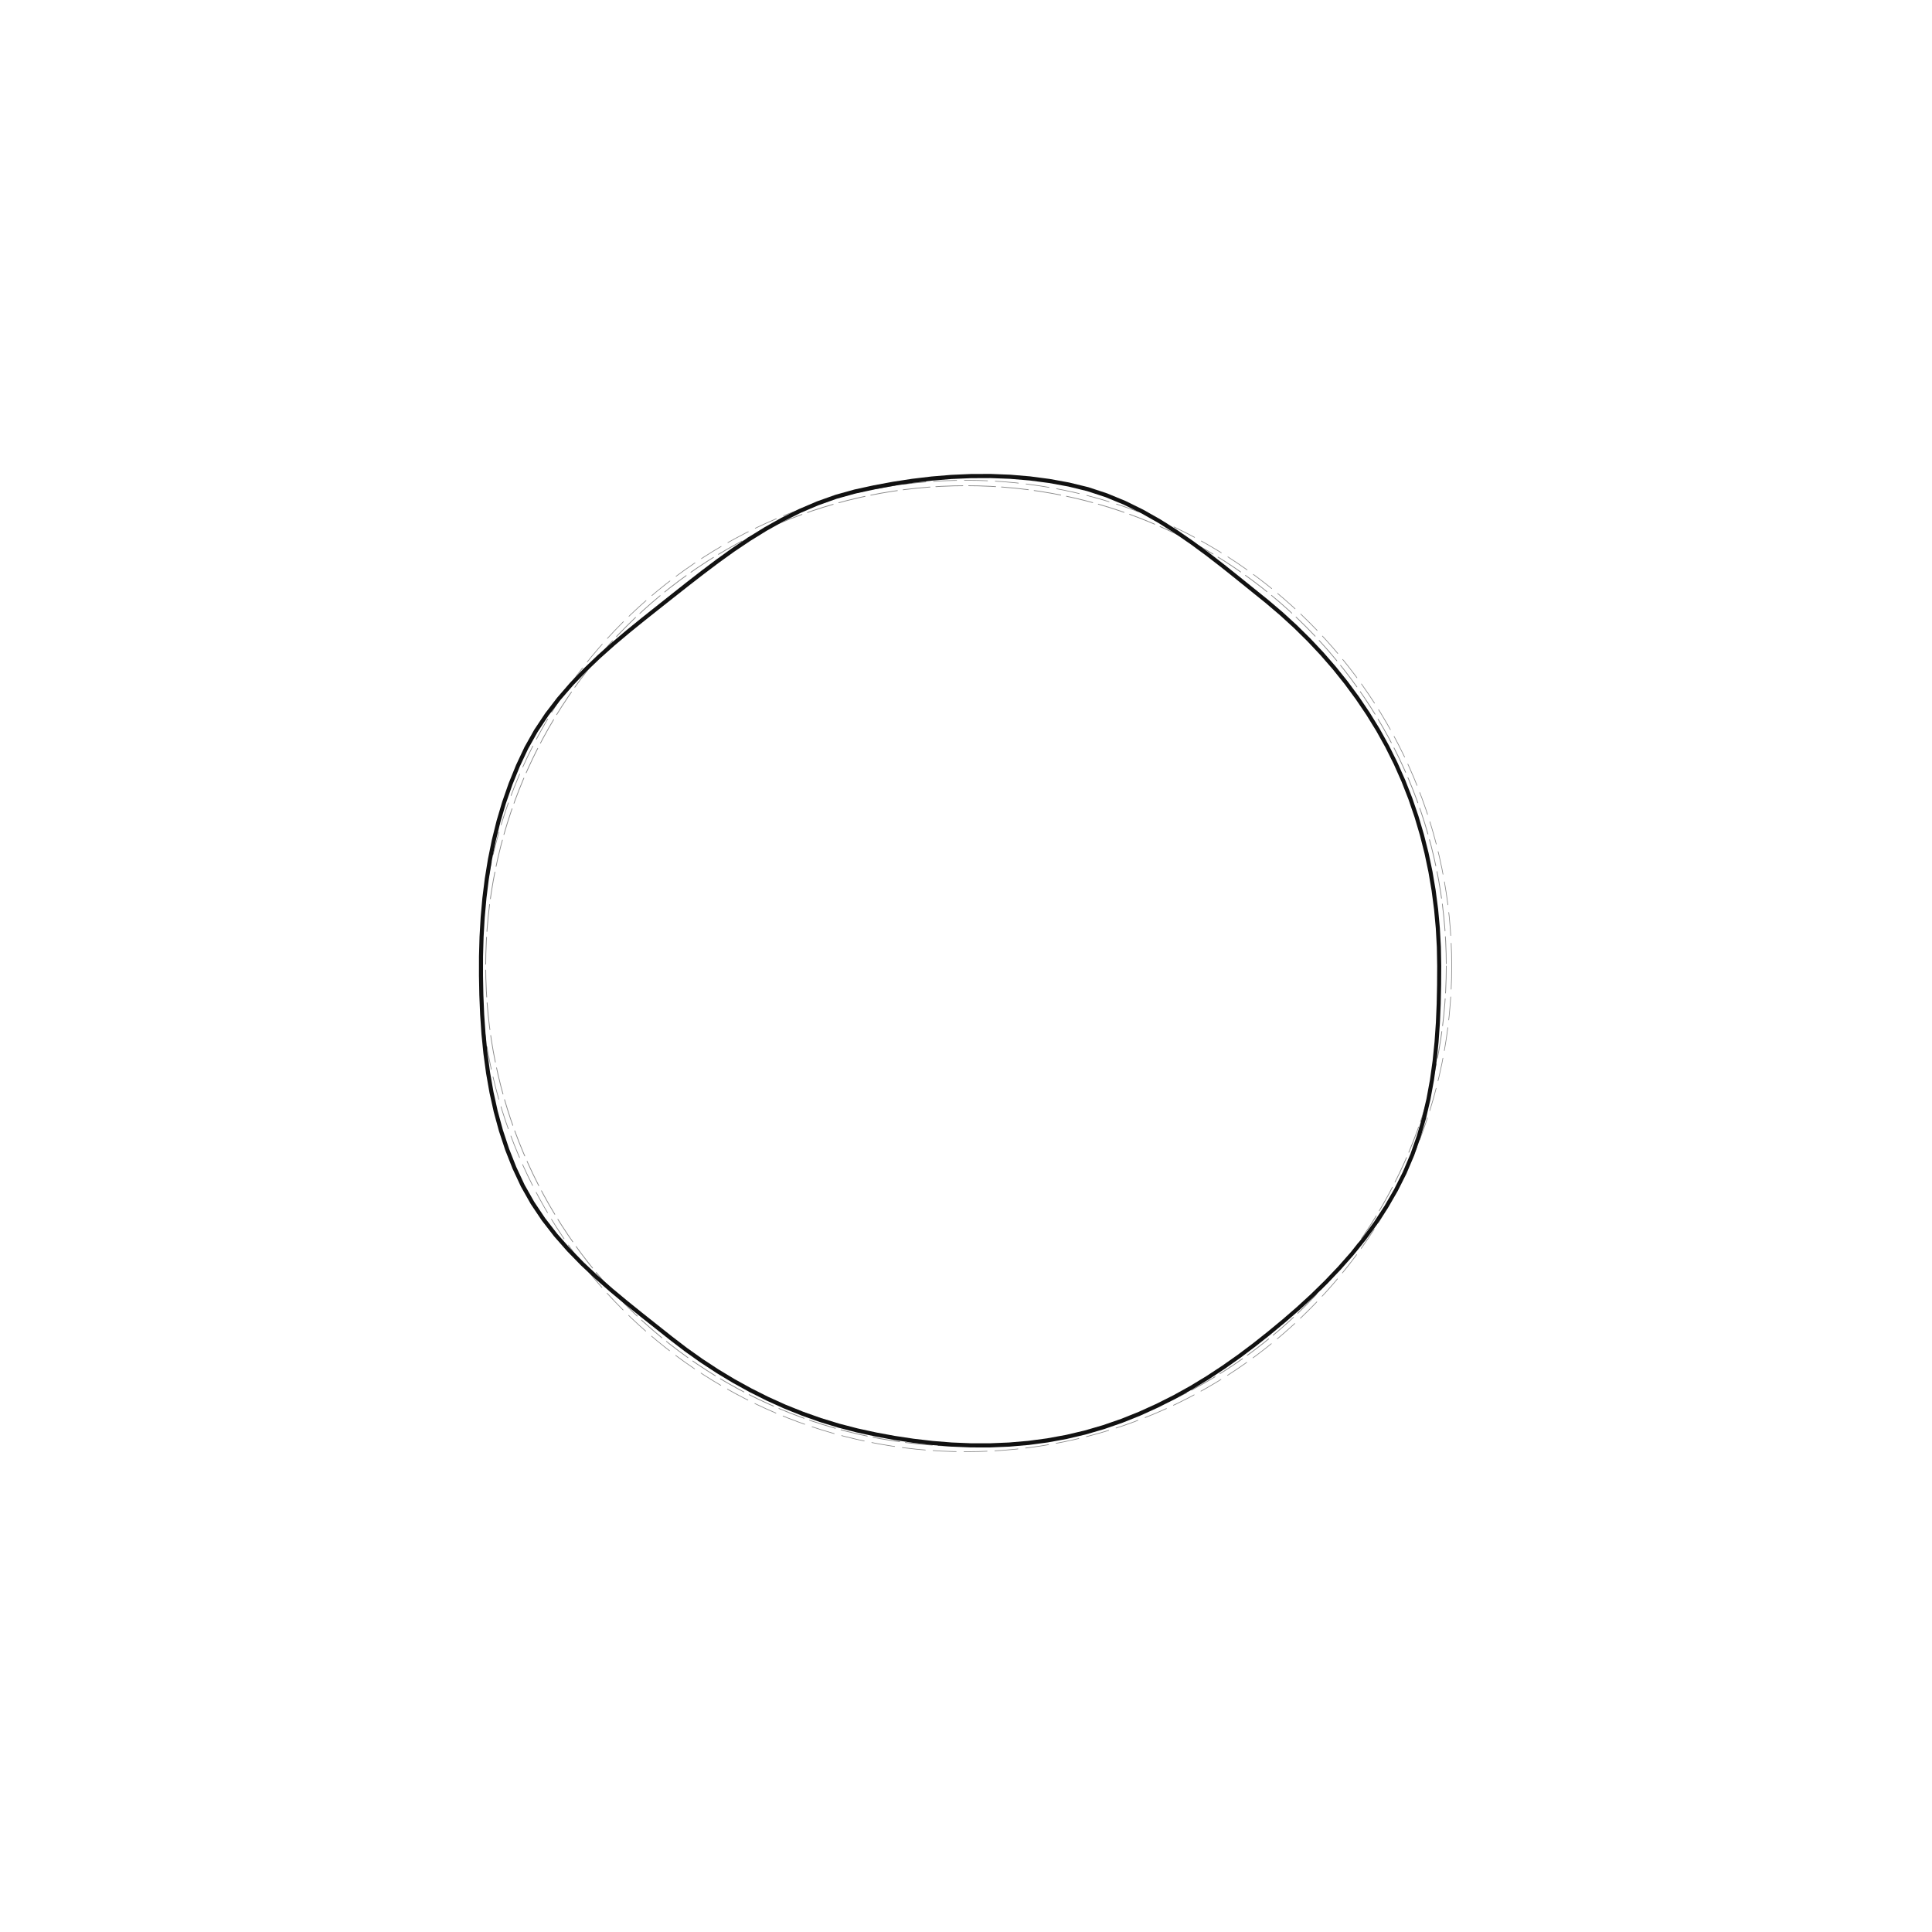
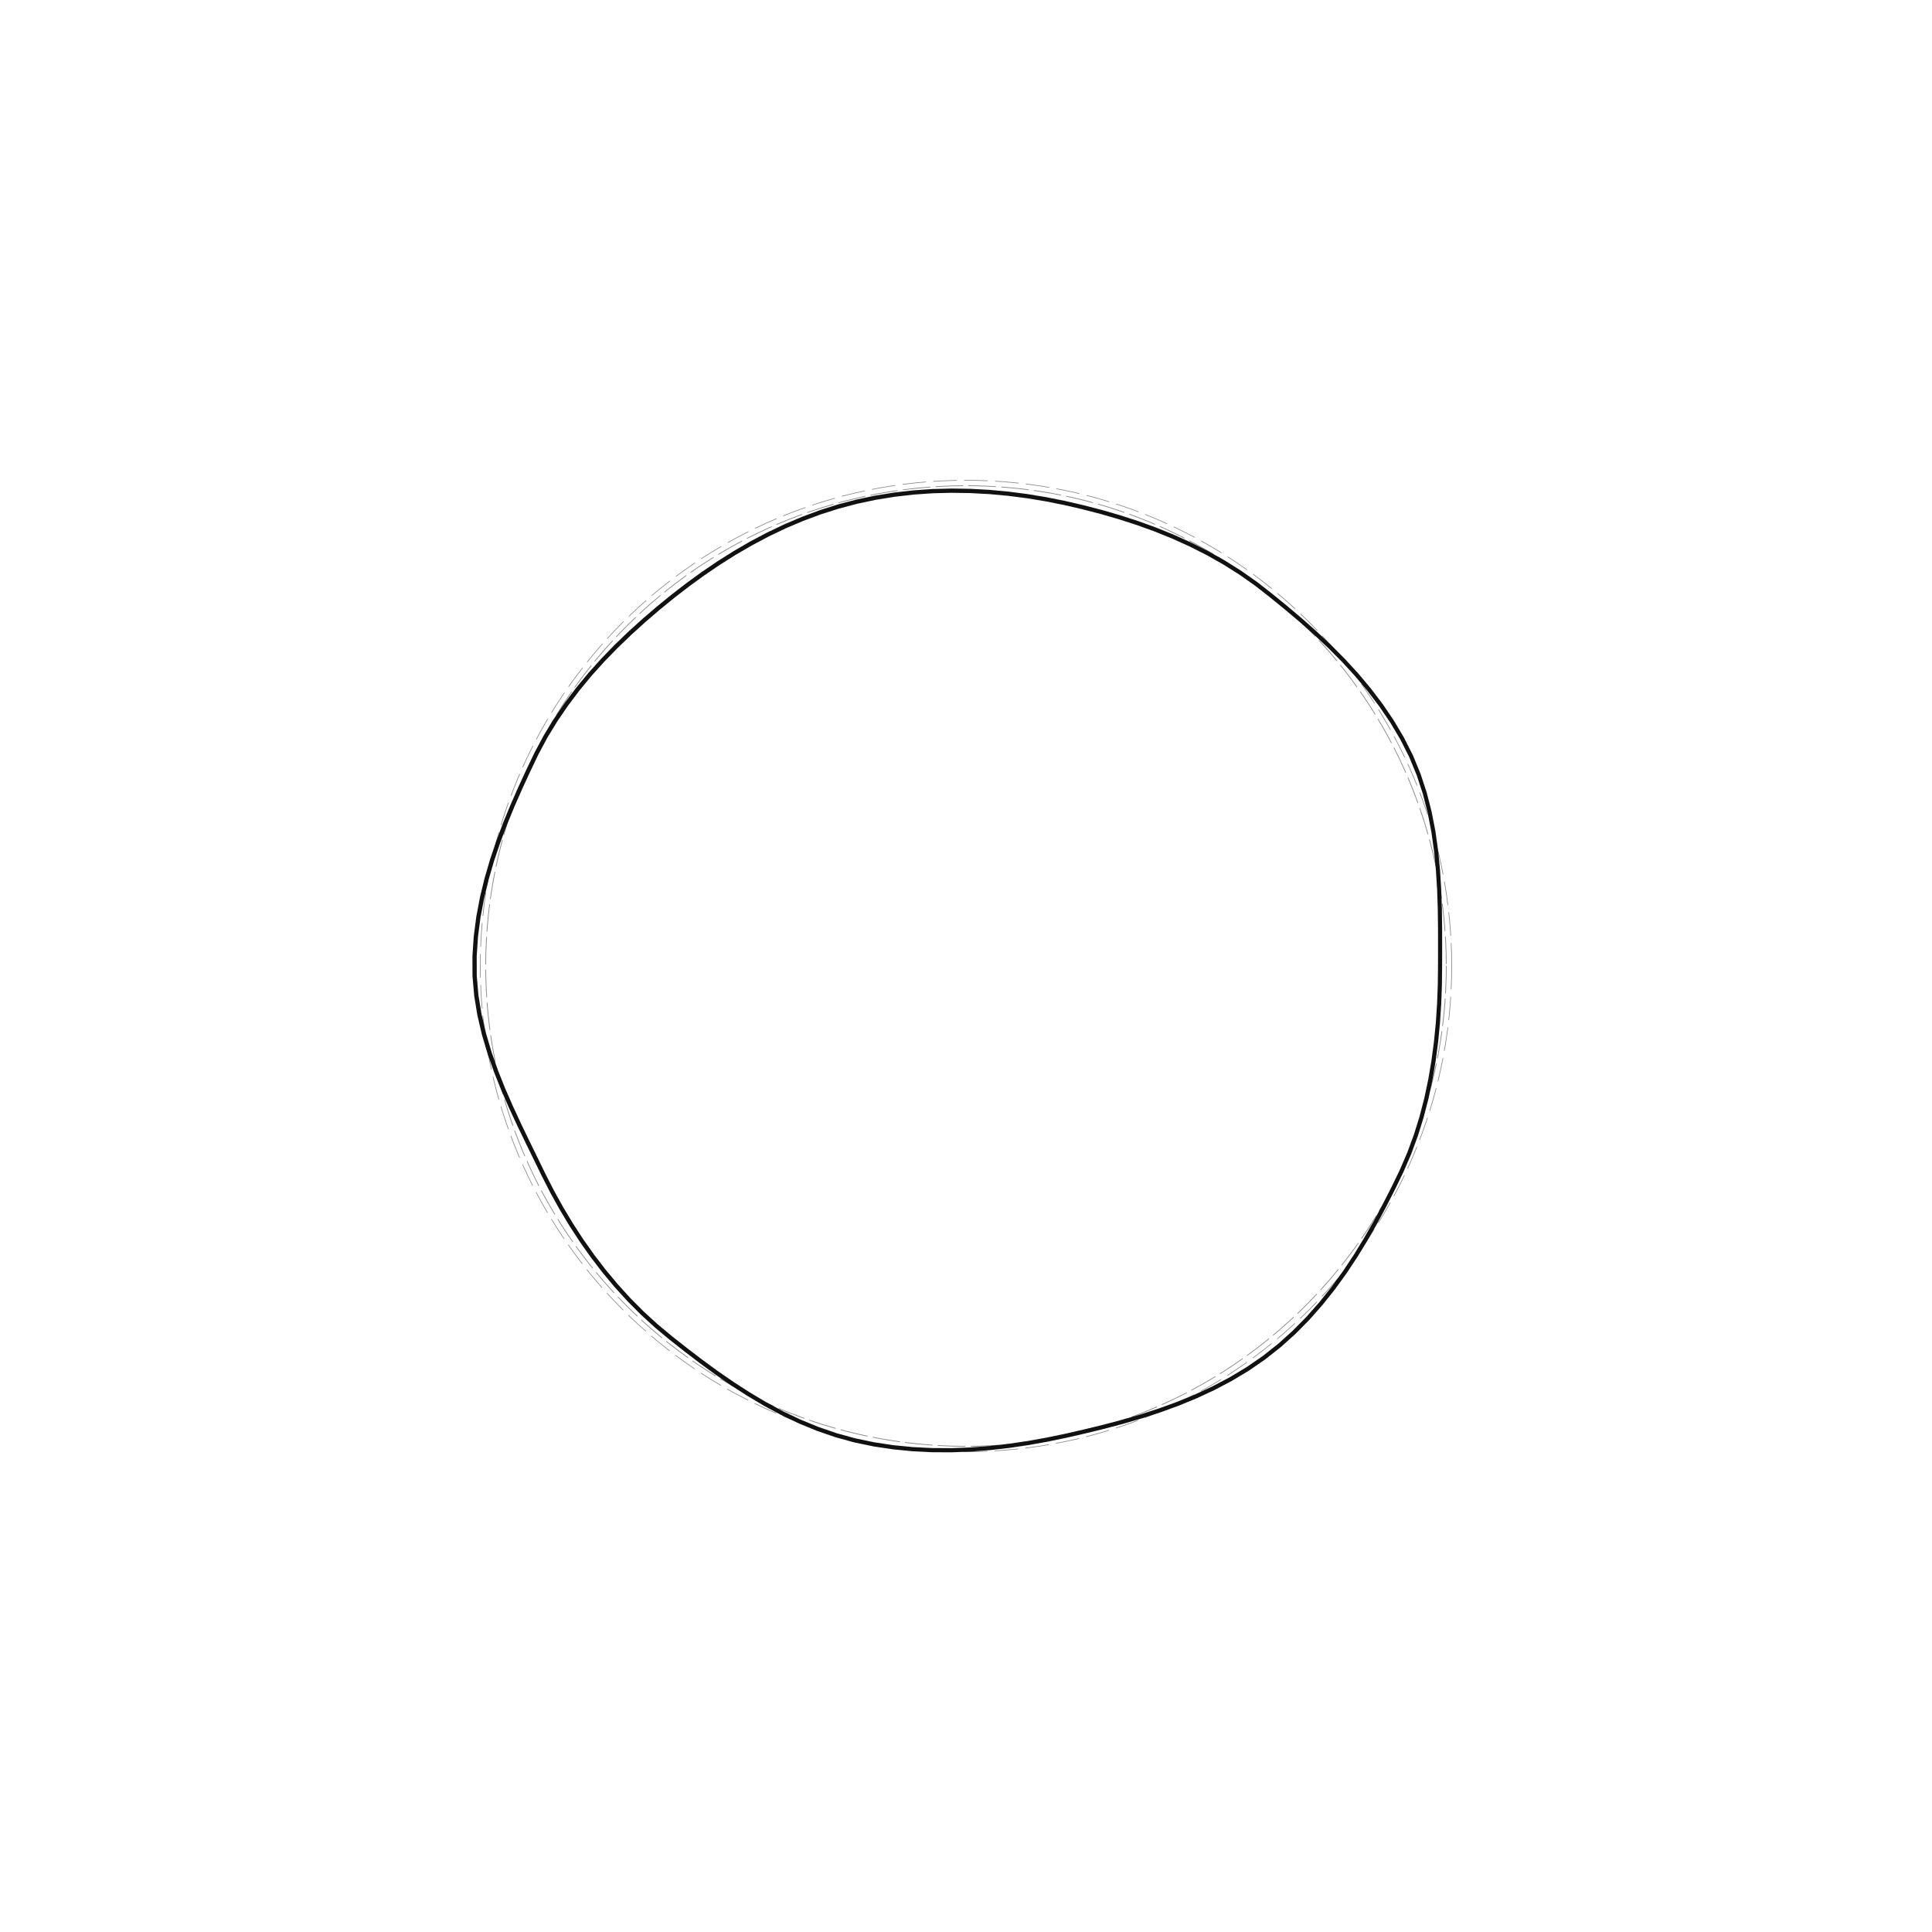
<svg xmlns="http://www.w3.org/2000/svg" baseProfile="full" height="1000" version="1.1" viewBox="0 0 1000 1000" width="1000">
  <defs />
  <g id="inku_artboard">
    <g id="layer_00_background">
      <rect fill="#ffffff" height="1000" id="background" width="1000" x="0" y="0" />
    </g>
    <g id="layer_10_content">
      <g id="instruction_000_circle_black_pen">
        <g id="mark_000_000_circle">
-           <polygon fill="none" points="745.018,500 744.958,509.809 744.74,519.631 744.312,529.474 743.62,539.336 742.61,549.205 741.229,559.064 739.427,568.885 737.156,578.634 734.373,588.268 731.037,597.736 727.114,606.983 722.6,615.957 717.566,624.646 712.065,633.038 706.151,641.127 699.871,648.914 693.275,656.404 686.405,663.61 679.302,670.55 672.003,677.245 664.54,683.723 656.939,690.016 649.212,696.144 641.322,702.067 633.251,707.757 624.988,713.19 616.529,718.338 607.868,723.174 599.007,727.666 589.951,731.784 580.707,735.495 571.289,738.766 561.714,741.565 552.004,743.861 542.191,745.66 532.306,746.98 522.377,747.838 512.429,748.253 502.484,748.244 492.559,747.832 482.67,747.039 472.829,745.887 463.044,744.398 453.32,742.593 443.661,740.493 434.092,738.016 424.644,735.119 415.333,731.817 406.175,728.126 397.182,724.061 388.366,719.638 379.736,714.872 371.302,709.781 363.069,704.378 355.043,698.679 347.227,692.698 339.51,686.583 331.76,680.455 324.017,674.231 316.33,667.833 308.764,661.192 301.389,654.25 294.288,646.957 287.551,639.279 281.274,631.192 275.559,622.687 270.513,613.766 266.181,604.477 262.429,594.942 259.223,585.218 256.532,575.354 254.324,565.39 252.559,555.362 251.197,545.298 250.196,535.221 249.512,525.145 249.1,515.08 248.916,505.025 248.928,494.975 249.202,484.926 249.774,474.881 250.671,464.846 251.918,454.833 253.54,444.858 255.561,434.94 258.004,425.101 260.888,415.371 264.231,405.778 268.05,396.358 272.368,387.154 277.356,378.296 282.991,369.838 289.173,361.784 295.805,354.126 302.796,346.843 310.061,339.901 317.523,333.257 325.114,326.855 332.774,320.632 340.455,314.516 348.12,308.427 355.787,302.341 363.53,296.31 371.401,290.381 379.446,284.609 387.7,279.054 396.192,273.783 404.939,268.868 413.946,264.385 423.211,260.41 432.719,257.025 442.443,254.309 452.31,252.157 462.243,250.304 472.238,248.768 482.292,247.572 492.396,246.741 502.538,246.298 512.704,246.267 522.873,246.672 533.024,247.532 543.131,248.87 553.164,250.703 563.073,253.115 572.759,256.311 582.179,260.211 591.31,264.712 600.146,269.715 608.692,275.121 616.968,280.838 625.008,286.778 632.855,292.859 640.568,299.01 648.214,305.167 655.845,311.308 663.302,317.659 670.529,324.275 677.511,331.154 684.232,338.297 690.675,345.7 696.821,353.358 702.654,361.267 708.153,369.416 713.299,377.798 718.074,386.401 722.459,395.21 726.447,404.205 730.042,413.364 733.241,422.664 736.048,432.087 738.464,441.613 740.494,451.224 742.14,460.903 743.41,470.635 744.308,480.404 744.842,490.196" stroke="none" />
+           <polygon fill="none" points="745.413,500 745.303,509.822 744.95,519.648 744.321,529.475 743.381,539.297 742.097,549.101 740.438,558.87 738.371,568.581 735.868,578.207 732.902,587.714 729.451,597.065 725.493,606.219 721.136,615.194 716.613,624.1 711.885,632.925 706.907,641.645 701.641,650.232 696.048,658.648 690.097,666.851 683.762,674.791 677.023,682.417 669.866,689.671 662.285,696.489 654.28,702.806 645.877,708.581 637.144,713.828 628.143,718.571 618.932,722.841 609.561,726.676 600.073,730.118 590.505,733.212 580.883,736.009 571.228,738.562 561.551,740.926 551.852,743.148 542.105,745.161 532.297,746.913 522.425,748.371 512.492,749.503 502.504,750.276 492.474,750.656 482.42,750.61 472.363,750.108 462.33,749.117 452.355,747.611 442.473,745.562 432.743,742.887 423.209,739.597 413.895,735.755 404.817,731.429 395.979,726.682 387.38,721.578 379.007,716.175 370.842,710.53 362.858,704.693 355.02,698.71 347.287,692.623 339.728,686.329 332.479,679.684 325.548,672.715 318.939,665.45 312.652,657.915 306.687,650.135 301.04,642.134 295.705,633.933 290.675,625.554 285.94,617.012 281.489,608.324 277.221,599.544 272.915,590.751 268.627,581.89 264.437,572.907 260.434,563.764 256.709,554.433 253.359,544.904 250.482,535.181 248.178,525.279 246.547,515.233 245.686,505.09 245.662,494.91 246.346,484.755 247.658,474.668 249.538,464.686 251.925,454.835 254.758,445.13 257.973,435.582 261.513,426.187 265.317,416.938 269.332,407.817 273.506,398.796 277.81,389.852 282.511,381.114 287.676,372.648 293.26,364.464 299.22,356.566 305.515,348.955 312.104,341.624 318.952,334.562 326.024,327.756 333.291,321.187 340.727,314.832 348.309,308.666 356.045,302.694 363.958,296.948 372.057,291.45 380.35,286.225 388.841,281.298 397.53,276.697 406.412,272.452 415.483,268.592 424.73,265.148 434.138,262.151 443.69,259.631 453.357,257.599 463.109,256.033 472.918,254.917 482.76,254.24 492.614,253.985 502.46,254.137 512.283,254.678 522.068,255.591 531.804,256.859 541.483,258.462 551.099,260.384 560.652,262.595 570.148,265.054 579.583,267.786 588.941,270.817 598.207,274.174 607.358,277.881 616.369,281.961 625.21,286.432 633.848,291.311 642.246,296.611 650.363,302.342 658.185,308.476 665.89,314.769 673.502,321.211 680.987,327.848 688.305,334.722 695.412,341.866 702.255,349.31 708.778,357.074 714.92,365.171 720.616,373.606 725.798,382.377 730.395,391.472 734.283,400.891 737.462,410.569 739.989,420.427 741.928,430.395 743.348,440.417 744.325,450.447 744.938,460.452 745.27,470.41 745.404,480.316 745.424,490.173" stroke="none" />
          <g class="contour-stroke-v1 controls-157 events-0">
-             <path d="M 743.881 500.007 L 743.827 509.793 L 743.622 519.595 L 743.204 529.412 L 742.519 539.241 L 741.516 549.073 L 740.147 558.889 L 738.356 568.662 L 736.094 578.357 L 733.33 587.933 L 730.02 597.342 L 726.131 606.528 L 721.659 615.449 L 716.668 624.093 L 711.205 632.442 L 705.324 640.491 L 699.069 648.236 L 692.493 655.686 L 685.648 662.861 L 678.574 669.779 L 671.298 676.453 L 663.852 682.91 L 656.267 689.185 L 648.562 695.3 L 640.696 701.205 L 632.65 706.871 L 624.416 712.281 L 615.985 717.4 L 607.349 722.191 L 598.515 726.635 L 589.499 730.721 L 580.302 734.405 L 570.935 737.649 L 561.416 740.425 L 551.764 742.702 L 542.007 744.483 L 532.178 745.787 L 522.303 746.634 L 512.407 747.046 L 502.512 747.037 L 492.635 746.625 L 482.791 745.836 L 472.991 744.696 L 463.242 743.228 L 453.553 741.445 L 443.934 739.354 L 434.414 736.885 L 425.016 734.001 L 415.748 730.727 L 406.629 727.068 L 397.678 723.024 L 388.904 718.621 L 380.311 713.88 L 371.91 708.818 L 363.708 703.444 L 355.714 697.772 L 347.923 691.809 L 340.215 685.696 L 332.477 679.561 L 324.751 673.337 L 317.081 666.958 L 309.533 660.348 L 302.184 653.443 L 295.11 646.198 L 288.409 638.573 L 282.183 630.538 L 276.527 622.091 L 271.527 613.244 L 267.222 604.03 L 263.489 594.559 L 260.298 584.894 L 257.621 575.085 L 255.429 565.17 L 253.682 555.186 L 252.322 545.165 L 251.313 535.126 L 250.619 525.083 L 250.197 515.045 L 250.004 505.014 L 250.017 494.99 L 250.304 484.972 L 250.887 474.961 L 251.781 464.963 L 253.019 454.989 L 254.63 445.054 L 256.623 435.175 L 259.039 425.379 L 261.907 415.696 L 265.234 406.153 L 269.034 396.785 L 273.331 387.646 L 278.279 378.856 L 283.854 370.448 L 289.98 362.435 L 296.567 354.813 L 303.516 347.557 L 310.748 340.638 L 318.188 334.016 L 325.765 327.634 L 333.42 321.427 L 341.106 315.327 L 348.783 309.258 L 356.469 303.203 L 364.217 297.198 L 372.068 291.277 L 380.082 285.513 L 388.309 279.986 L 396.772 274.753 L 405.477 269.874 L 414.437 265.433 L 423.646 261.505 L 433.084 258.156 L 442.737 255.467 L 452.555 253.334 L 462.452 251.493 L 472.408 249.965 L 482.42 248.771 L 492.479 247.937 L 502.574 247.493 L 512.69 247.451 L 522.808 247.841 L 532.907 248.686 L 542.96 250.002 L 552.933 251.818 L 562.764 254.217 L 572.369 257.382 L 581.721 261.237 L 590.796 265.698 L 599.581 270.669 L 608.088 276.044 L 616.336 281.733 L 624.36 287.643 L 632.196 293.705 L 639.894 299.857 L 647.529 306.024 L 655.145 312.16 L 662.575 318.488 L 669.774 325.075 L 676.727 331.925 L 683.419 339.037 L 689.831 346.409 L 695.942 354.038 L 701.743 361.913 L 707.223 370.019 L 712.358 378.352 L 717.116 386.907 L 721.483 395.67 L 725.453 404.621 L 729.019 413.739 L 732.185 423.002 L 734.964 432.384 L 737.356 441.869 L 739.368 451.437 L 741.004 461.072 L 742.267 470.76 L 743.164 480.486 L 743.705 490.235 Z M 745.986 499.994 L 745.928 509.822 L 745.715 519.662 L 745.29 529.529 L 744.597 539.419 L 743.585 549.323 L 742.201 559.221 L 740.392 569.086 L 738.109 578.882 L 735.311 588.568 L 731.958 598.092 L 728.013 607.398 L 723.477 616.429 L 718.42 625.171 L 712.893 633.61 L 706.95 641.741 L 700.64 649.561 L 694.013 657.08 L 687.116 664.312 L 679.991 671.276 L 672.671 677.992 L 665.187 684.485 L 657.568 690.791 L 649.824 696.935 L 641.911 702.875 L 633.813 708.581 L 625.522 714.032 L 617.029 719.196 L 608.328 724.04 L 599.426 728.538 L 590.33 732.668 L 581.044 736.392 L 571.581 739.675 L 561.959 742.485 L 552.201 744.79 L 542.341 746.595 L 532.411 747.917 L 522.439 748.776 L 512.451 749.193 L 502.466 749.184 L 492.504 748.77 L 482.581 747.975 L 472.706 746.822 L 462.889 745.335 L 453.134 743.532 L 443.441 741.425 L 433.834 738.936 L 424.347 736.027 L 414.996 732.717 L 405.797 729.017 L 396.767 724.937 L 387.916 720.496 L 379.253 715.715 L 370.784 710.607 L 362.519 705.188 L 354.463 699.47 L 346.626 693.473 L 338.903 687.351 L 331.154 681.217 L 323.405 674.982 L 315.701 668.573 L 308.109 661.916 L 300.703 654.951 L 293.564 647.63 L 286.787 639.912 L 280.473 631.771 L 274.725 623.202 L 269.643 614.215 L 265.278 604.866 L 261.502 595.278 L 258.277 585.504 L 255.572 575.591 L 253.355 565.581 L 251.587 555.512 L 250.219 545.413 L 249.209 535.303 L 248.516 525.199 L 248.097 515.109 L 247.908 505.032 L 247.92 494.959 L 248.201 484.882 L 248.782 474.806 L 249.681 464.738 L 250.931 454.69 L 252.556 444.676 L 254.576 434.716 L 257.022 424.832 L 259.918 415.055 L 263.279 405.416 L 267.118 395.947 L 271.468 386.685 L 276.492 377.762 L 282.157 369.237 L 288.371 361.126 L 295.037 353.421 L 302.058 346.097 L 309.351 339.124 L 316.839 332.458 L 324.45 326.043 L 332.125 319.814 L 339.816 313.7 L 347.489 307.62 L 355.172 301.545 L 362.931 295.517 L 370.815 289.575 L 378.878 283.782 L 387.164 278.211 L 395.695 272.926 L 404.485 267.994 L 413.543 263.495 L 422.866 259.508 L 432.435 256.107 L 442.219 253.378 L 452.128 251.221 L 462.09 249.365 L 472.117 247.826 L 482.203 246.625 L 492.343 245.788 L 502.522 245.342 L 512.727 245.306 L 522.939 245.706 L 533.135 246.565 L 543.289 247.903 L 553.375 249.743 L 563.349 252.175 L 573.106 255.392 L 582.591 259.311 L 591.78 263.835 L 600.662 268.863 L 609.247 274.291 L 617.554 280.025 L 625.619 285.975 L 633.485 292.066 L 641.202 298.227 L 648.845 304.392 L 656.484 310.544 L 663.964 316.916 L 671.217 323.555 L 678.226 330.461 L 684.973 337.631 L 691.44 345.065 L 697.607 352.758 L 703.461 360.7 L 708.985 368.882 L 714.16 377.296 L 718.96 385.936 L 723.366 394.784 L 727.373 403.82 L 730.977 413.021 L 734.18 422.365 L 736.991 431.828 L 739.41 441.393 L 741.443 451.043 L 743.094 460.759 L 744.367 470.526 L 745.269 480.33 L 745.809 490.158 Z" fill="#111111" fill-opacity="1" fill-rule="evenodd" stroke="none" />
+             <path d="M 744.312 499.993 L 744.194 509.795 L 743.827 519.591 L 743.181 529.382 L 742.217 539.164 L 740.92 548.925 L 739.276 558.65 L 737.238 568.316 L 734.756 577.892 L 731.808 587.344 L 728.375 596.639 L 724.443 605.743 L 720.105 614.688 L 715.585 623.57 L 710.853 632.361 L 705.888 641.052 L 700.651 649.612 L 695.089 657.995 L 689.166 666.157 L 682.865 674.055 L 676.165 681.636 L 669.05 688.838 L 661.519 695.608 L 653.575 701.884 L 645.234 707.622 L 636.558 712.836 L 627.613 717.558 L 618.453 721.811 L 609.129 725.636 L 599.683 729.072 L 590.148 732.155 L 580.552 734.936 L 570.919 737.481 L 561.258 739.836 L 551.577 742.054 L 541.857 744.073 L 532.082 745.833 L 522.244 747.291 L 512.347 748.422 L 502.4 749.194 L 492.414 749.565 L 482.406 749.505 L 472.399 749.003 L 462.42 748.025 L 452.501 746.529 L 442.685 744.483 L 433.023 741.821 L 423.55 738.56 L 414.287 734.754 L 405.259 730.453 L 396.475 725.712 L 387.925 720.61 L 379.588 715.222 L 371.445 709.601 L 363.481 703.782 L 355.667 697.8 L 347.957 691.721 L 340.422 685.463 L 333.203 678.864 L 326.307 671.933 L 319.737 664.699 L 313.488 657.194 L 307.548 649.451 L 301.92 641.491 L 296.607 633.326 L 291.591 624.984 L 286.866 616.48 L 282.425 607.821 L 278.161 599.05 L 273.858 590.257 L 269.592 581.398 L 265.432 572.425 L 261.453 563.306 L 257.75 554.014 L 254.421 544.535 L 251.562 534.874 L 249.267 525.047 L 247.633 515.087 L 246.766 505.038 L 246.739 494.947 L 247.411 484.868 L 248.708 474.849 L 250.582 464.93 L 252.958 455.134 L 255.775 445.478 L 258.985 435.975 L 262.518 426.62 L 266.316 417.403 L 270.32 408.305 L 274.471 399.295 L 278.736 390.371 L 283.4 381.679 L 288.538 373.268 L 294.095 365.134 L 300.021 357.278 L 306.282 349.705 L 312.847 342.415 L 319.676 335.394 L 326.724 328.618 L 333.953 322.058 L 341.347 315.702 L 348.896 309.543 L 356.605 303.587 L 364.488 297.859 L 372.551 292.374 L 380.804 287.16 L 389.257 282.251 L 397.904 277.668 L 406.742 273.439 L 415.769 269.606 L 424.972 266.194 L 434.33 263.218 L 443.825 260.711 L 453.438 258.686 L 463.136 257.118 L 472.894 255.999 L 482.687 255.321 L 492.494 255.068 L 502.296 255.218 L 512.077 255.748 L 521.823 256.642 L 531.522 257.891 L 541.167 259.481 L 550.75 261.392 L 560.273 263.597 L 569.741 266.053 L 579.145 268.773 L 588.473 271.787 L 597.705 275.126 L 606.82 278.815 L 615.792 282.875 L 624.591 287.327 L 633.185 292.185 L 641.542 297.453 L 649.622 303.147 L 657.423 309.249 L 665.122 315.518 L 672.724 321.94 L 680.192 328.557 L 687.49 335.408 L 694.571 342.527 L 701.382 349.944 L 707.872 357.676 L 713.989 365.729 L 719.676 374.105 L 724.844 382.815 L 729.412 391.85 L 733.272 401.206 L 736.432 410.823 L 738.942 420.626 L 740.864 430.546 L 742.267 440.526 L 743.234 450.52 L 743.849 460.495 L 744.184 470.432 L 744.314 480.322 L 744.323 490.173 Z M 746.443 500.007 L 746.329 509.847 L 745.968 519.7 L 745.328 529.558 L 744.371 539.411 L 743.074 549.249 L 741.412 559.057 L 739.346 568.812 L 736.835 578.485 L 733.854 588.041 L 730.384 597.443 L 726.408 606.644 L 722.04 615.649 L 717.503 624.573 L 712.754 633.415 L 707.761 642.16 L 702.482 650.779 L 696.87 659.231 L 690.892 667.47 L 684.526 675.45 L 677.75 683.117 L 670.55 690.411 L 662.92 697.271 L 654.864 703.632 L 646.409 709.447 L 637.624 714.726 L 628.575 719.499 L 619.319 723.794 L 609.907 727.651 L 600.383 731.111 L 590.78 734.217 L 581.129 737.019 L 571.451 739.577 L 561.756 741.943 L 552.039 744.17 L 542.267 746.194 L 532.43 747.958 L 522.524 749.425 L 512.552 750.563 L 502.523 751.34 L 492.448 751.719 L 482.346 751.666 L 472.239 751.16 L 462.153 750.169 L 452.12 748.655 L 442.177 746.589 L 432.382 743.894 L 422.785 740.586 L 413.412 736.728 L 404.282 732.379 L 395.404 727.601 L 386.773 722.466 L 378.372 717.041 L 370.18 711.382 L 362.173 705.531 L 354.323 699.532 L 346.575 693.429 L 338.981 687.115 L 331.69 680.442 L 324.723 673.439 L 318.084 666.137 L 311.772 658.566 L 305.78 650.754 L 300.105 642.722 L 294.748 634.489 L 289.695 626.08 L 284.937 617.51 L 280.47 608.797 L 276.197 600.008 L 271.89 591.214 L 267.604 582.339 L 263.415 573.334 L 259.404 564.161 L 255.666 554.794 L 252.301 545.221 L 249.407 535.443 L 247.084 525.48 L 245.432 515.362 L 244.556 505.136 L 244.529 494.876 L 245.213 484.652 L 246.529 474.503 L 248.421 464.465 L 250.82 454.563 L 253.663 444.815 L 256.895 435.229 L 260.448 425.804 L 264.264 416.53 L 268.287 407.388 L 272.459 398.349 L 276.765 389.371 L 281.486 380.582 L 286.682 372.069 L 292.296 363.843 L 298.283 355.906 L 304.605 348.258 L 311.225 340.898 L 318.103 333.813 L 325.199 326.985 L 332.481 320.389 L 339.929 314.006 L 347.526 307.817 L 355.284 301.824 L 363.221 296.058 L 371.346 290.535 L 379.668 285.284 L 388.192 280.334 L 396.918 275.711 L 405.841 271.442 L 414.958 267.565 L 424.254 264.109 L 433.713 261.098 L 443.316 258.562 L 453.035 256.517 L 462.836 254.937 L 472.693 253.81 L 482.583 253.127 L 492.482 252.87 L 502.372 253.022 L 512.237 253.56 L 522.063 254.47 L 531.839 255.736 L 541.556 257.342 L 551.208 259.268 L 560.791 261.486 L 570.316 263.954 L 579.782 266.693 L 589.177 269.732 L 598.481 273.101 L 607.674 276.823 L 616.728 280.921 L 625.614 285.415 L 634.298 290.321 L 642.745 295.65 L 650.912 301.411 L 658.768 307.564 L 666.494 313.865 L 674.126 320.32 L 681.634 326.976 L 688.981 333.873 L 696.117 341.049 L 702.992 348.53 L 709.548 356.337 L 715.729 364.481 L 721.471 372.966 L 726.699 381.798 L 731.334 390.969 L 735.256 400.472 L 738.462 410.231 L 741.006 420.162 L 742.954 430.196 L 744.377 440.275 L 745.356 450.352 L 745.973 460.394 L 746.307 470.382 L 746.44 480.307 L 746.455 490.173 Z" fill="#111111" fill-opacity="1" fill-rule="evenodd" stroke="none" />
          </g>
          <circle class="material-outline" cx="500" cy="500" fill="none" r="248.6" stroke="#111111" stroke-dasharray="14,3" stroke-linecap="round" stroke-opacity="0.5" stroke-width="0.38" />
          <circle class="material-outline" cx="500" cy="500" fill="none" r="251.4" stroke="#111111" stroke-dasharray="12,4" stroke-linecap="round" stroke-opacity="0.5" stroke-width="0.34" />
        </g>
      </g>
    </g>
    <g id="layer_20_presence" />
  </g>
</svg>
